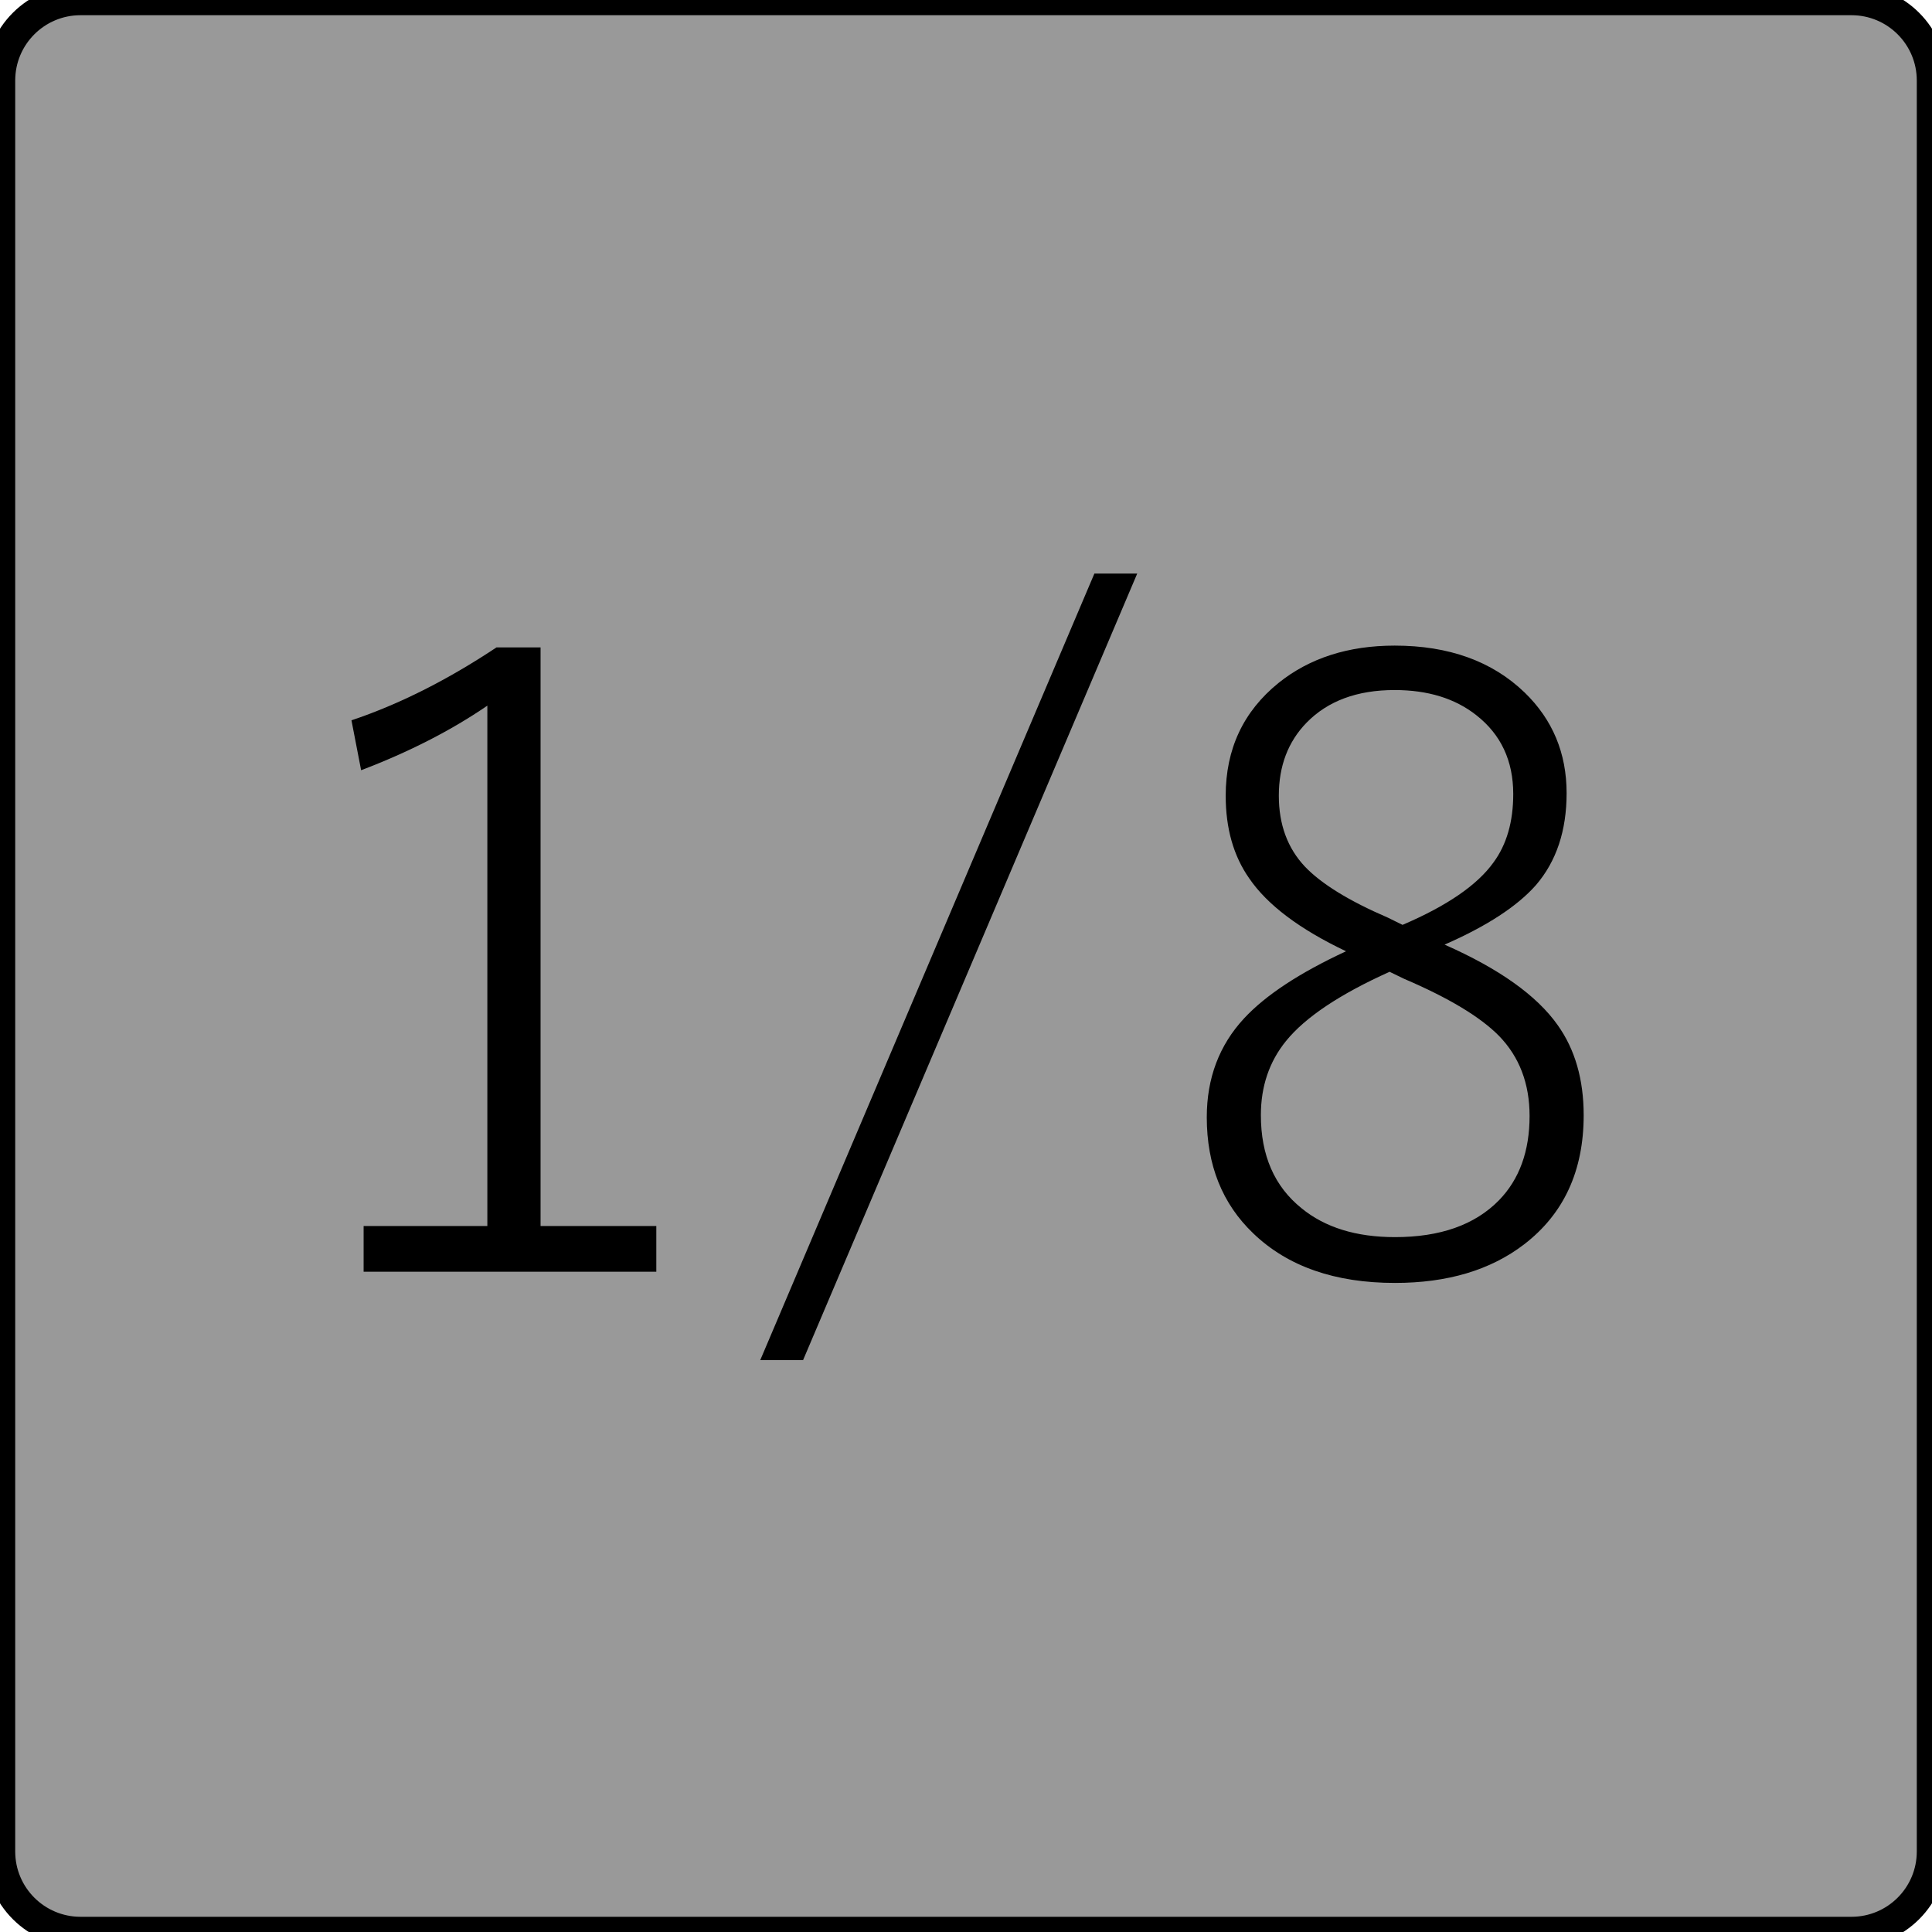
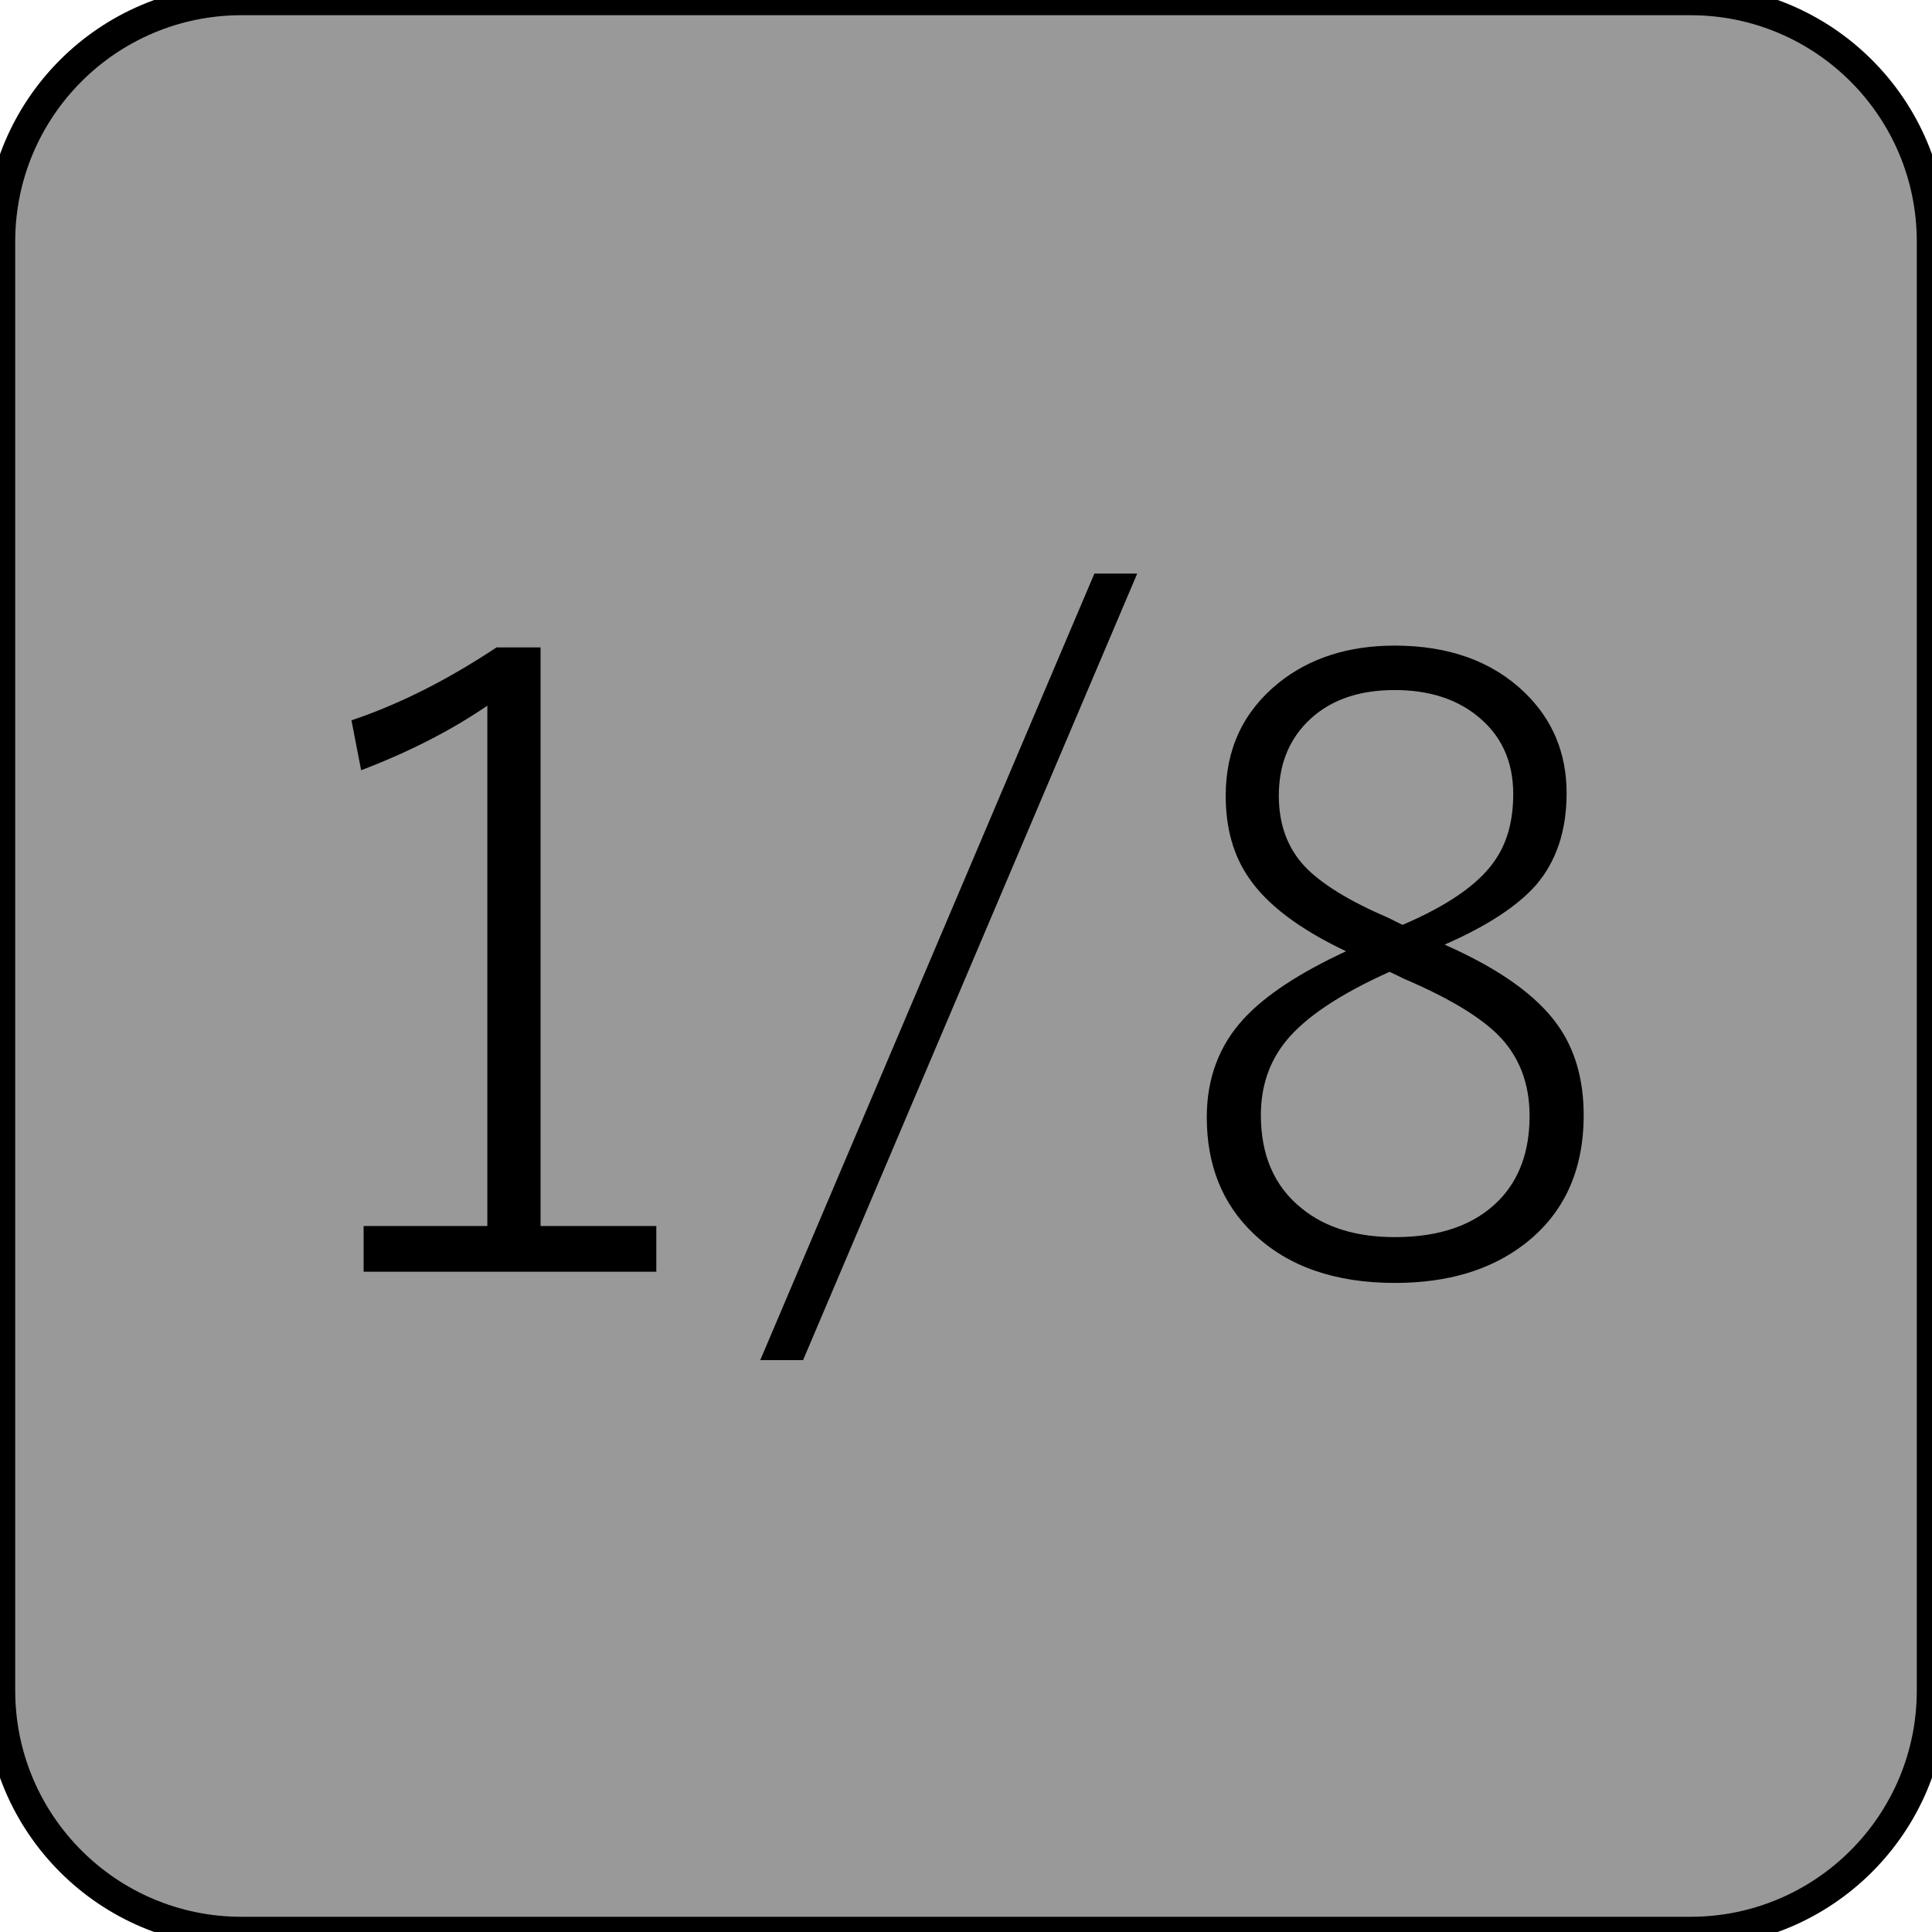
<svg xmlns="http://www.w3.org/2000/svg" xmlns:xlink="http://www.w3.org/1999/xlink" version="1.0" id="svg7595" x="0px" y="0px" width="24" height="24" viewBox="0 0 24 24" enable-background="new 0 0 18 18" xml:space="preserve">
  <defs id="defs67960" />
-   <rect style="fill:#999999;stroke:#000000;stroke-width:0.378;stroke-miterlimit:4;stroke-dasharray:none;stroke-opacity:1" id="rect109948" width="24" height="24" x="0" y="0" ry="1" />
+   <rect style="fill:#999999;stroke:#000000;stroke-width:0.378;stroke-miterlimit:4;stroke-dasharray:none;stroke-opacity:1" id="rect109948" width="24" height="24" x="0" y="0" ry="3" />
  <g id="layer1" transform="translate(-46.75571,-67.83304)">
    <g id="g67940">
      <defs id="defs67935">
        <rect id="SVGID_1_" x="46.755" y="67.833" width="18" height="18" />
      </defs>
      <clipPath id="SVGID_2_">
        <use xlink:href="#SVGID_1_" overflow="visible" id="use67937" x="0" y="0" width="100%" height="100%" />
      </clipPath>
    </g>
  </g>
  <g aria-label="1/8" id="text169233" style="font-size:10.667px;line-height:0.95;font-family:'Yu Gothic';-inkscape-font-specification:'Yu Gothic, Normal';font-variant-ligatures:none;text-align:center;letter-spacing:0px;word-spacing:-1px;text-anchor:middle">
    <path d="m 6.715,8.042 v 7.188 h 1.438 v 0.568 H 4.517 v -0.568 H 6.054 V 8.766 Q 5.377,9.229 4.486,9.568 L 4.366,8.948 Q 5.252,8.651 6.168,8.042 Z" id="path234640" />
    <path d="M 14.127,7.125 9.976,16.896 H 9.444 L 13.595,7.125 Z" id="path234642" />
    <path d="m 17.944,11.734 q 1.016,0.448 1.406,1 0.323,0.453 0.323,1.12 0,1.036 -0.74,1.604 -0.625,0.479 -1.604,0.479 -1.12,0 -1.76,-0.615 -0.578,-0.552 -0.578,-1.443 0,-0.729 0.464,-1.229 0.401,-0.432 1.266,-0.833 -0.865,-0.411 -1.203,-0.906 -0.292,-0.417 -0.292,-1.026 0,-0.87 0.656,-1.401 0.578,-0.464 1.443,-0.464 1.01,0 1.615,0.583 0.521,0.505 0.521,1.25 0,0.698 -0.38,1.141 -0.349,0.396 -1.135,0.74 z m -0.521,-0.245 q 0.828,-0.354 1.13,-0.776 0.245,-0.333 0.245,-0.849 0,-0.62 -0.458,-0.979 -0.396,-0.313 -1.016,-0.313 -0.698,0 -1.094,0.406 -0.344,0.354 -0.344,0.906 0,0.536 0.323,0.88 0.307,0.323 1.031,0.635 z m -0.161,0.583 q -0.927,0.417 -1.286,0.859 -0.313,0.385 -0.313,0.922 0,0.75 0.505,1.156 0.438,0.359 1.161,0.359 0.844,0 1.292,-0.458 0.38,-0.391 0.38,-1.047 0,-0.604 -0.38,-0.995 -0.349,-0.354 -1.177,-0.708 z" id="path234644" />
  </g>
</svg>
